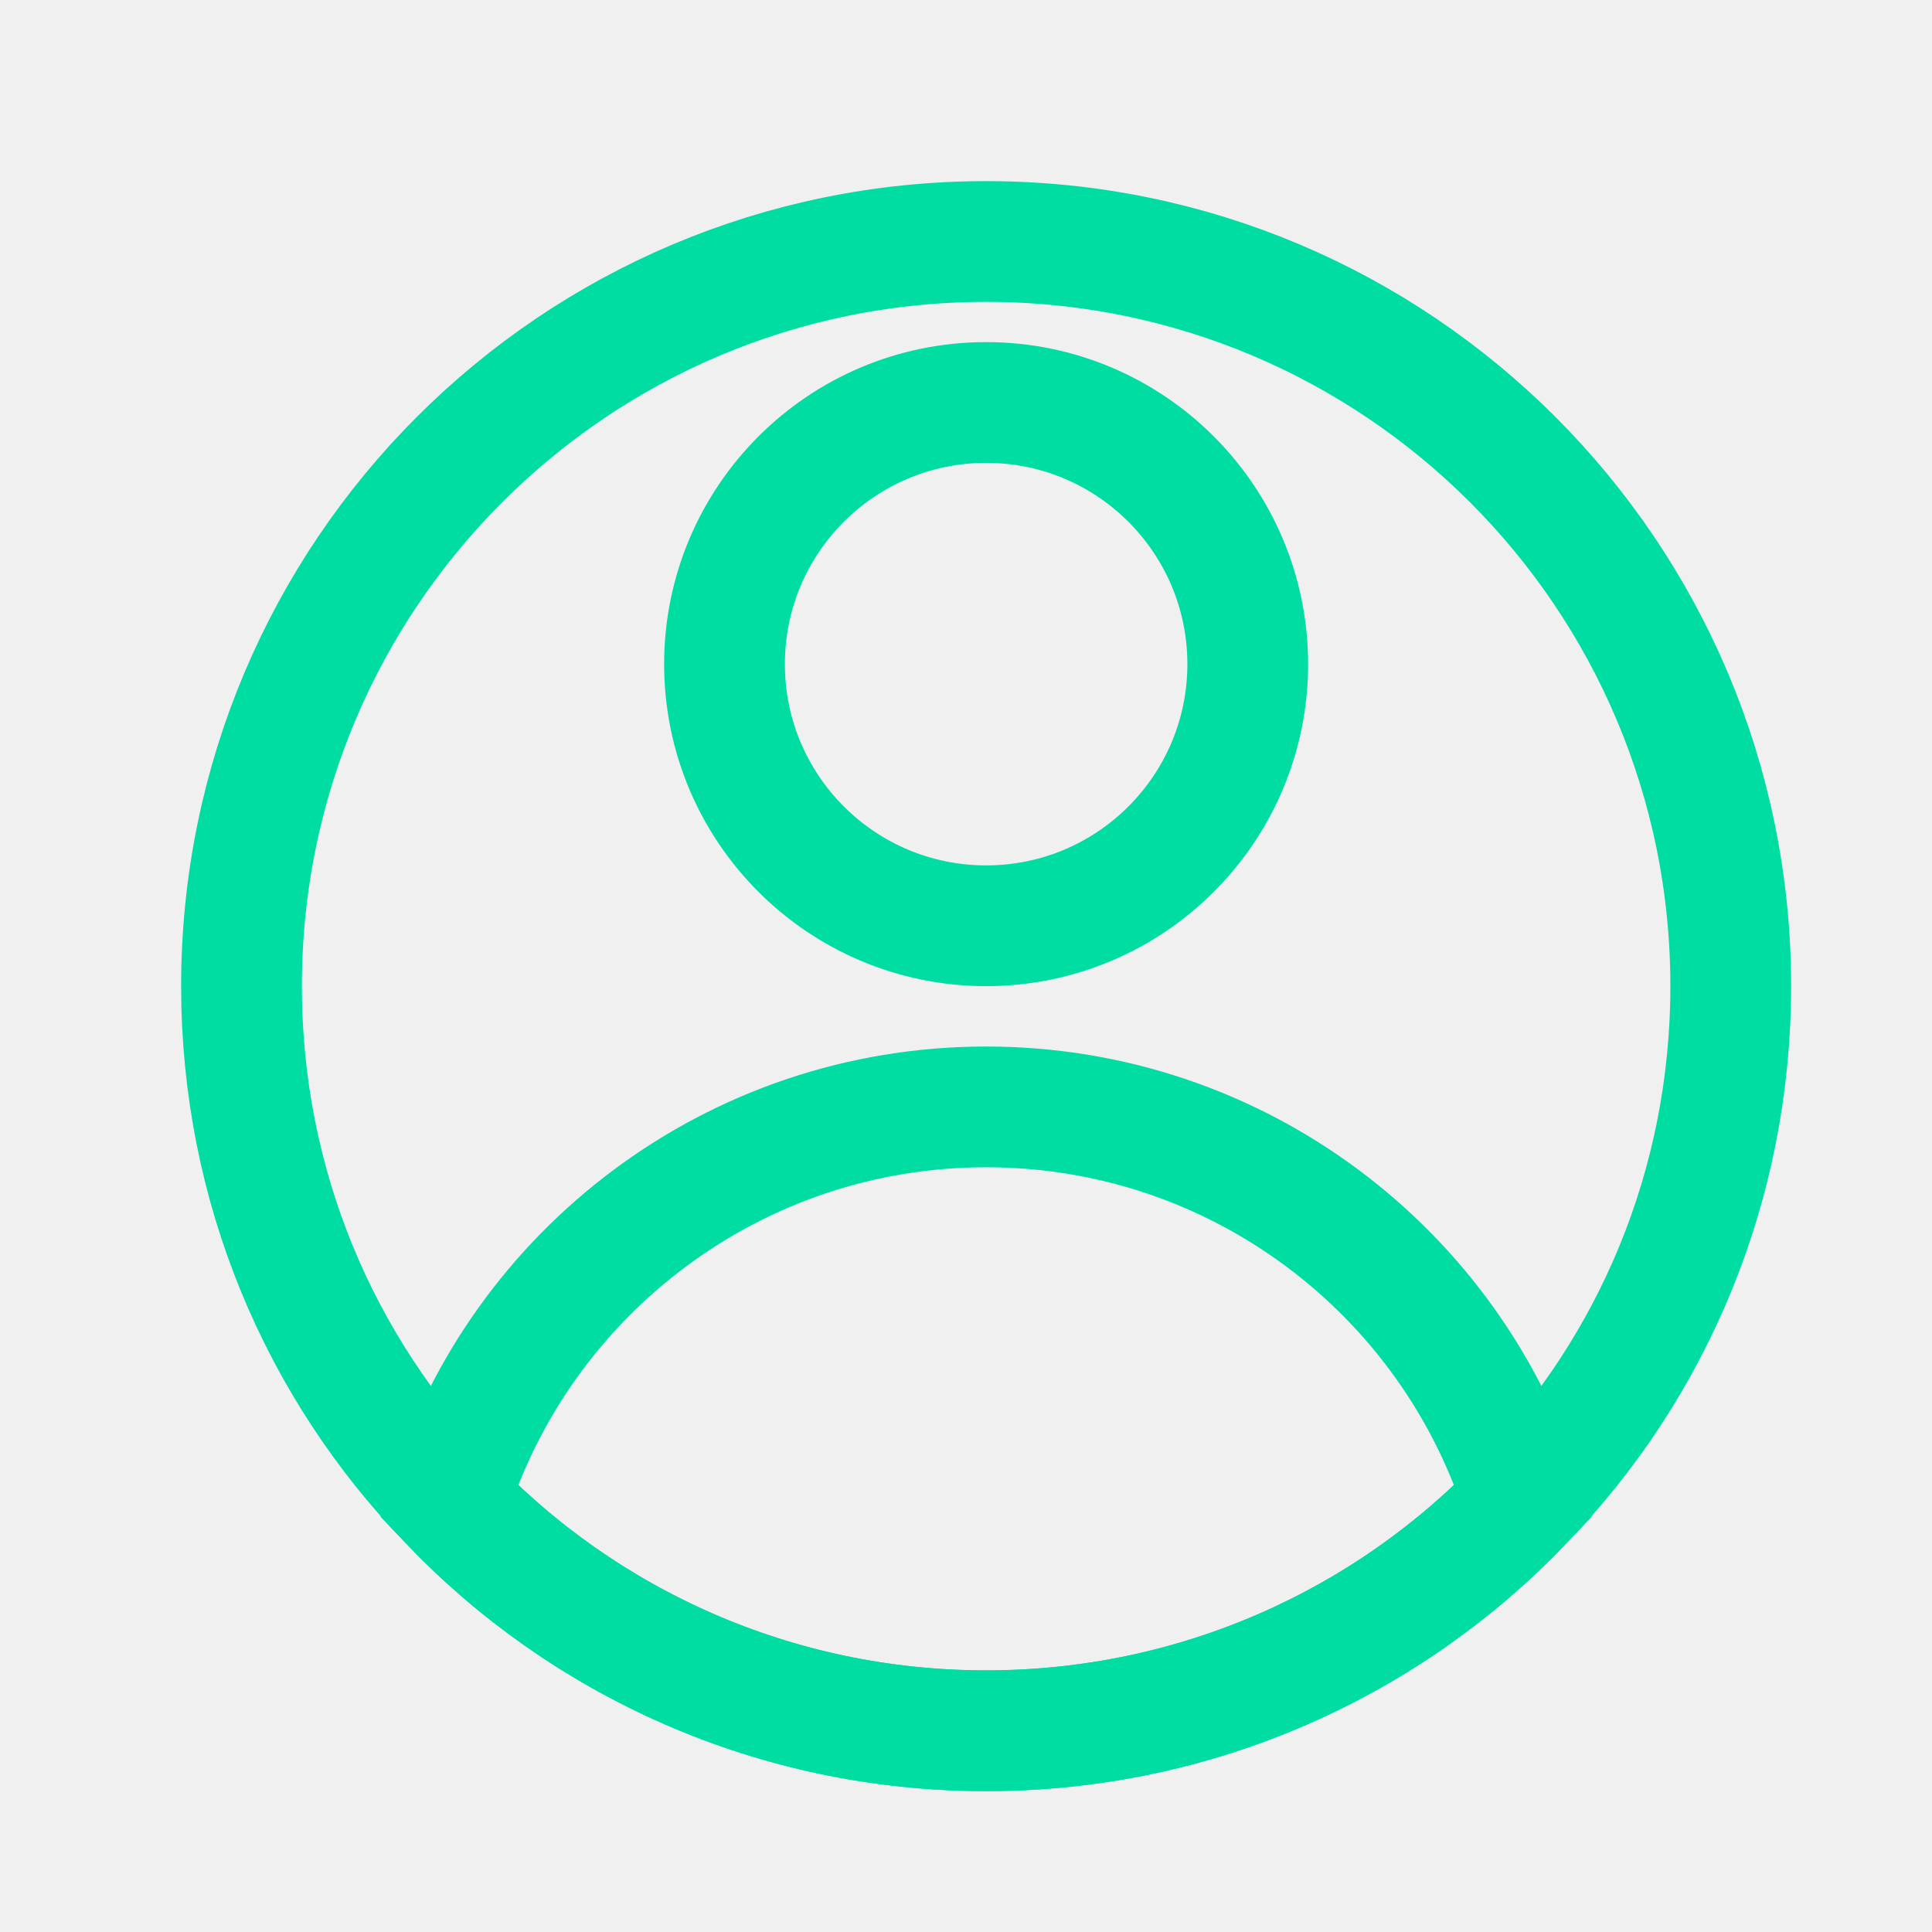
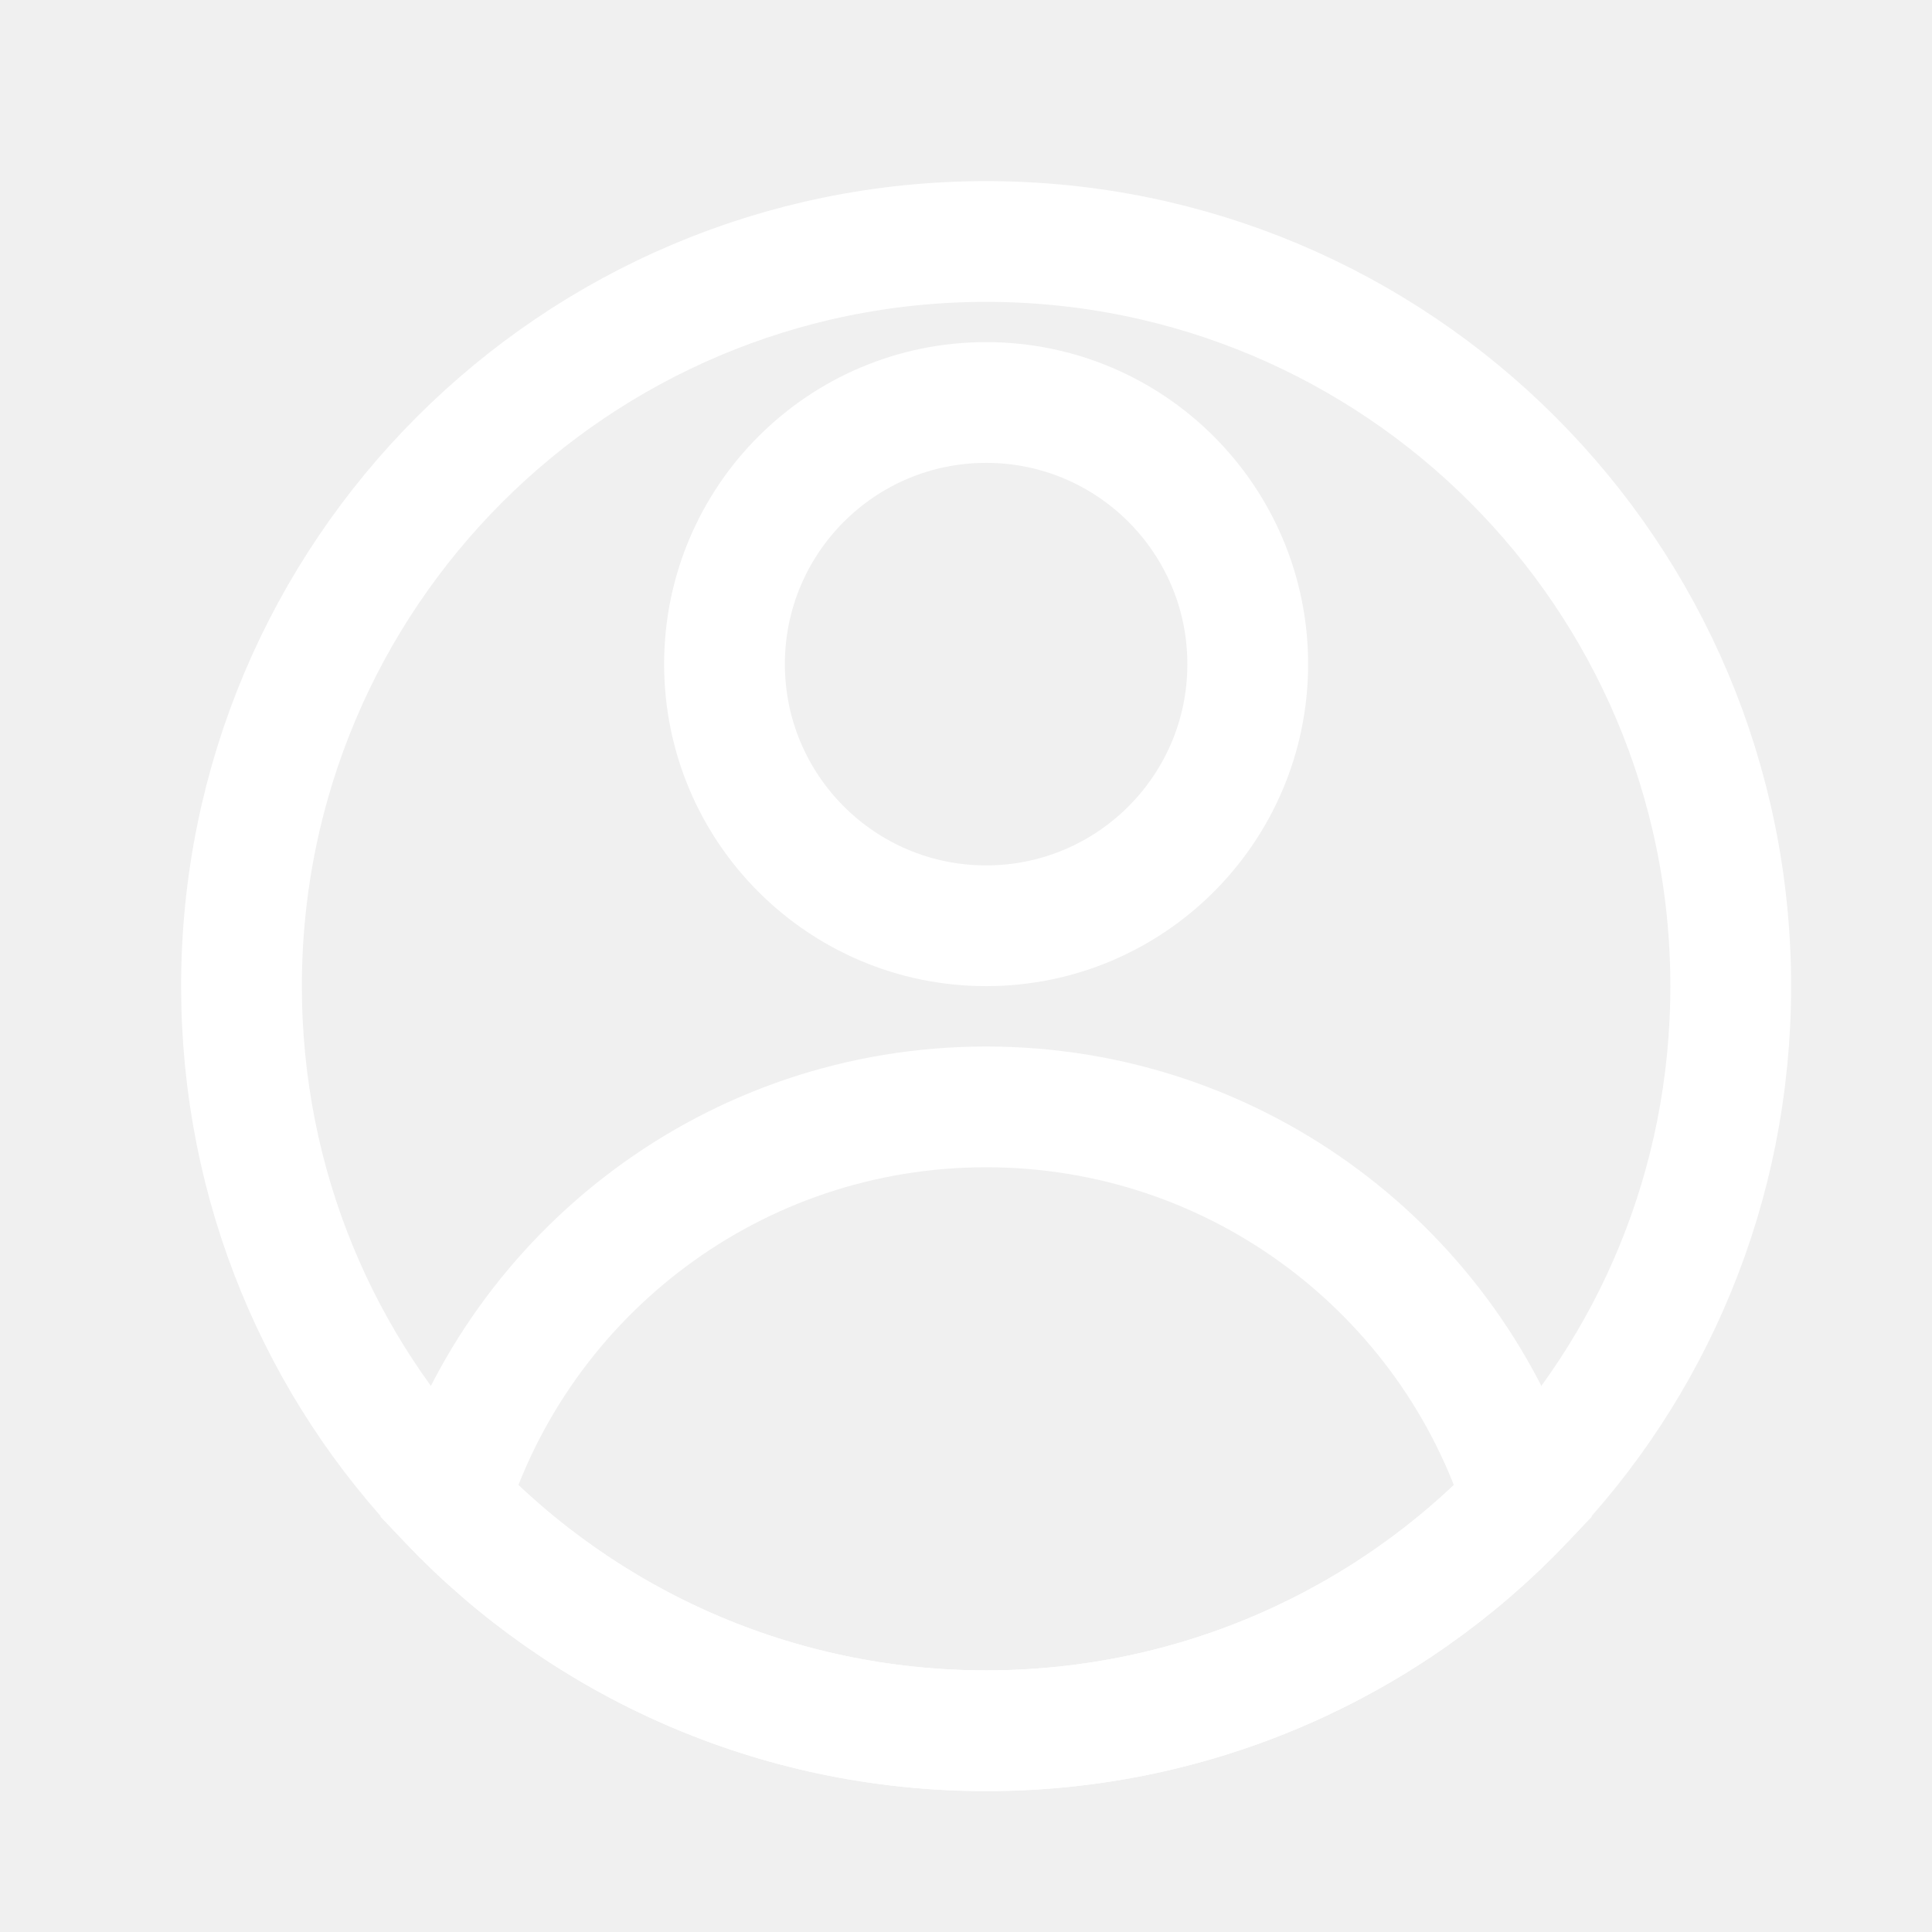
<svg xmlns="http://www.w3.org/2000/svg" width="64" height="64" viewBox="0 0 64 64" fill="none">
-   <path d="M57.333 32.667C57.333 39.293 54.733 45.307 50.467 49.72C46 54.413 39.667 57.333 32.667 57.333C25.667 57.333 19.333 54.413 14.867 49.72C10.6 45.307 8 39.293 8 32.667C8 19.04 19.04 8 32.667 8C46.293 8 57.333 19.04 57.333 32.667Z" stroke="#00DDA3" stroke-width="4" stroke-miterlimit="10" />
-   <path d="M32.667 30.667C37.453 30.667 41.333 26.787 41.333 22C41.333 17.214 37.453 13.333 32.667 13.333C27.88 13.333 24 17.214 24 22C24 26.787 27.88 30.667 32.667 30.667Z" stroke="#00DDA3" stroke-width="4" stroke-miterlimit="10" />
-   <path d="M50.467 49.72C46 54.413 39.667 57.333 32.667 57.333C25.667 57.333 19.333 54.413 14.867 49.72C17.24 42.147 24.32 36.667 32.667 36.667C41.013 36.667 48.093 42.147 50.467 49.72Z" stroke="#00DDA3" stroke-width="4" stroke-miterlimit="10" />
+   <path d="M57.333 32.667C57.333 39.293 54.733 45.307 50.467 49.72C46 54.413 39.667 57.333 32.667 57.333C25.667 57.333 19.333 54.413 14.867 49.72C10.6 45.307 8 39.293 8 32.667C8 19.04 19.04 8 32.667 8C46.293 8 57.333 19.04 57.333 32.667Z" stroke="white" stroke-width="4" stroke-miterlimit="10" />
+   <path d="M32.667 30.667C37.453 30.667 41.333 26.787 41.333 22C41.333 17.214 37.453 13.333 32.667 13.333C27.88 13.333 24 17.214 24 22C24 26.787 27.88 30.667 32.667 30.667Z" stroke="white" stroke-width="4" stroke-miterlimit="10" />
+   <path d="M50.467 49.72C46 54.413 39.667 57.333 32.667 57.333C25.667 57.333 19.333 54.413 14.867 49.72C17.24 42.147 24.32 36.667 32.667 36.667C41.013 36.667 48.093 42.147 50.467 49.72Z" stroke="white" stroke-width="4" stroke-miterlimit="10" />
</svg>
